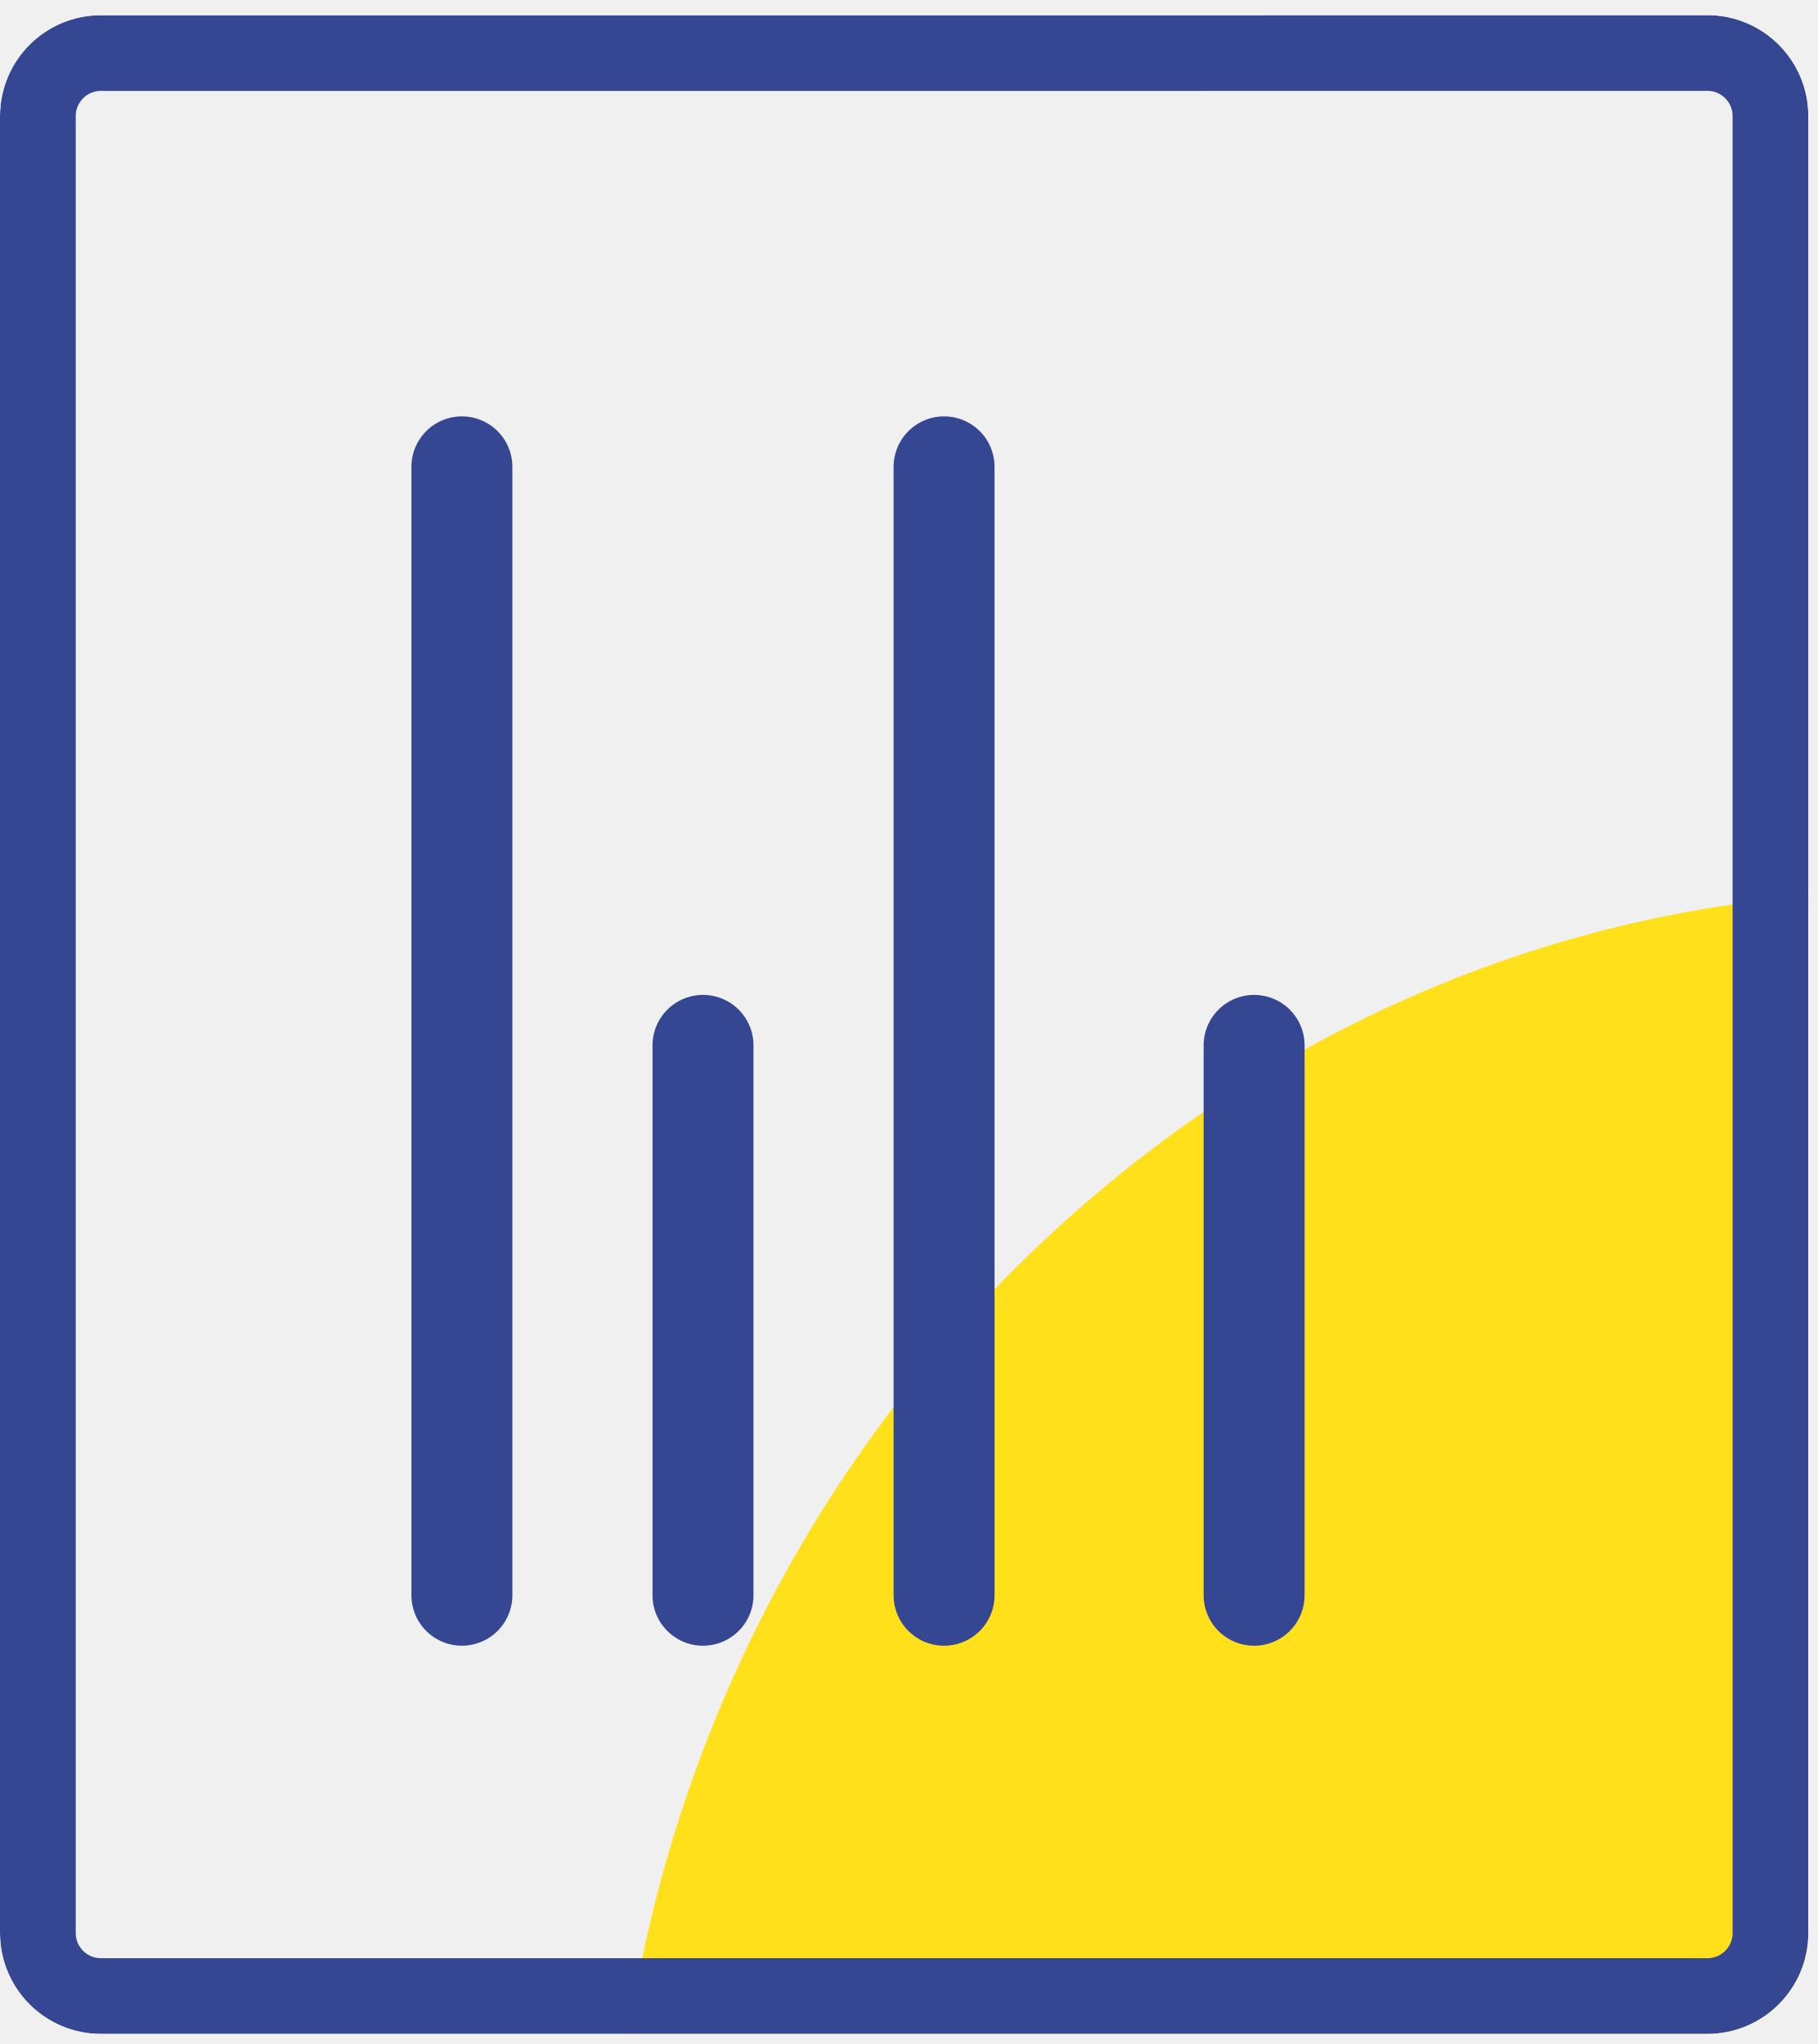
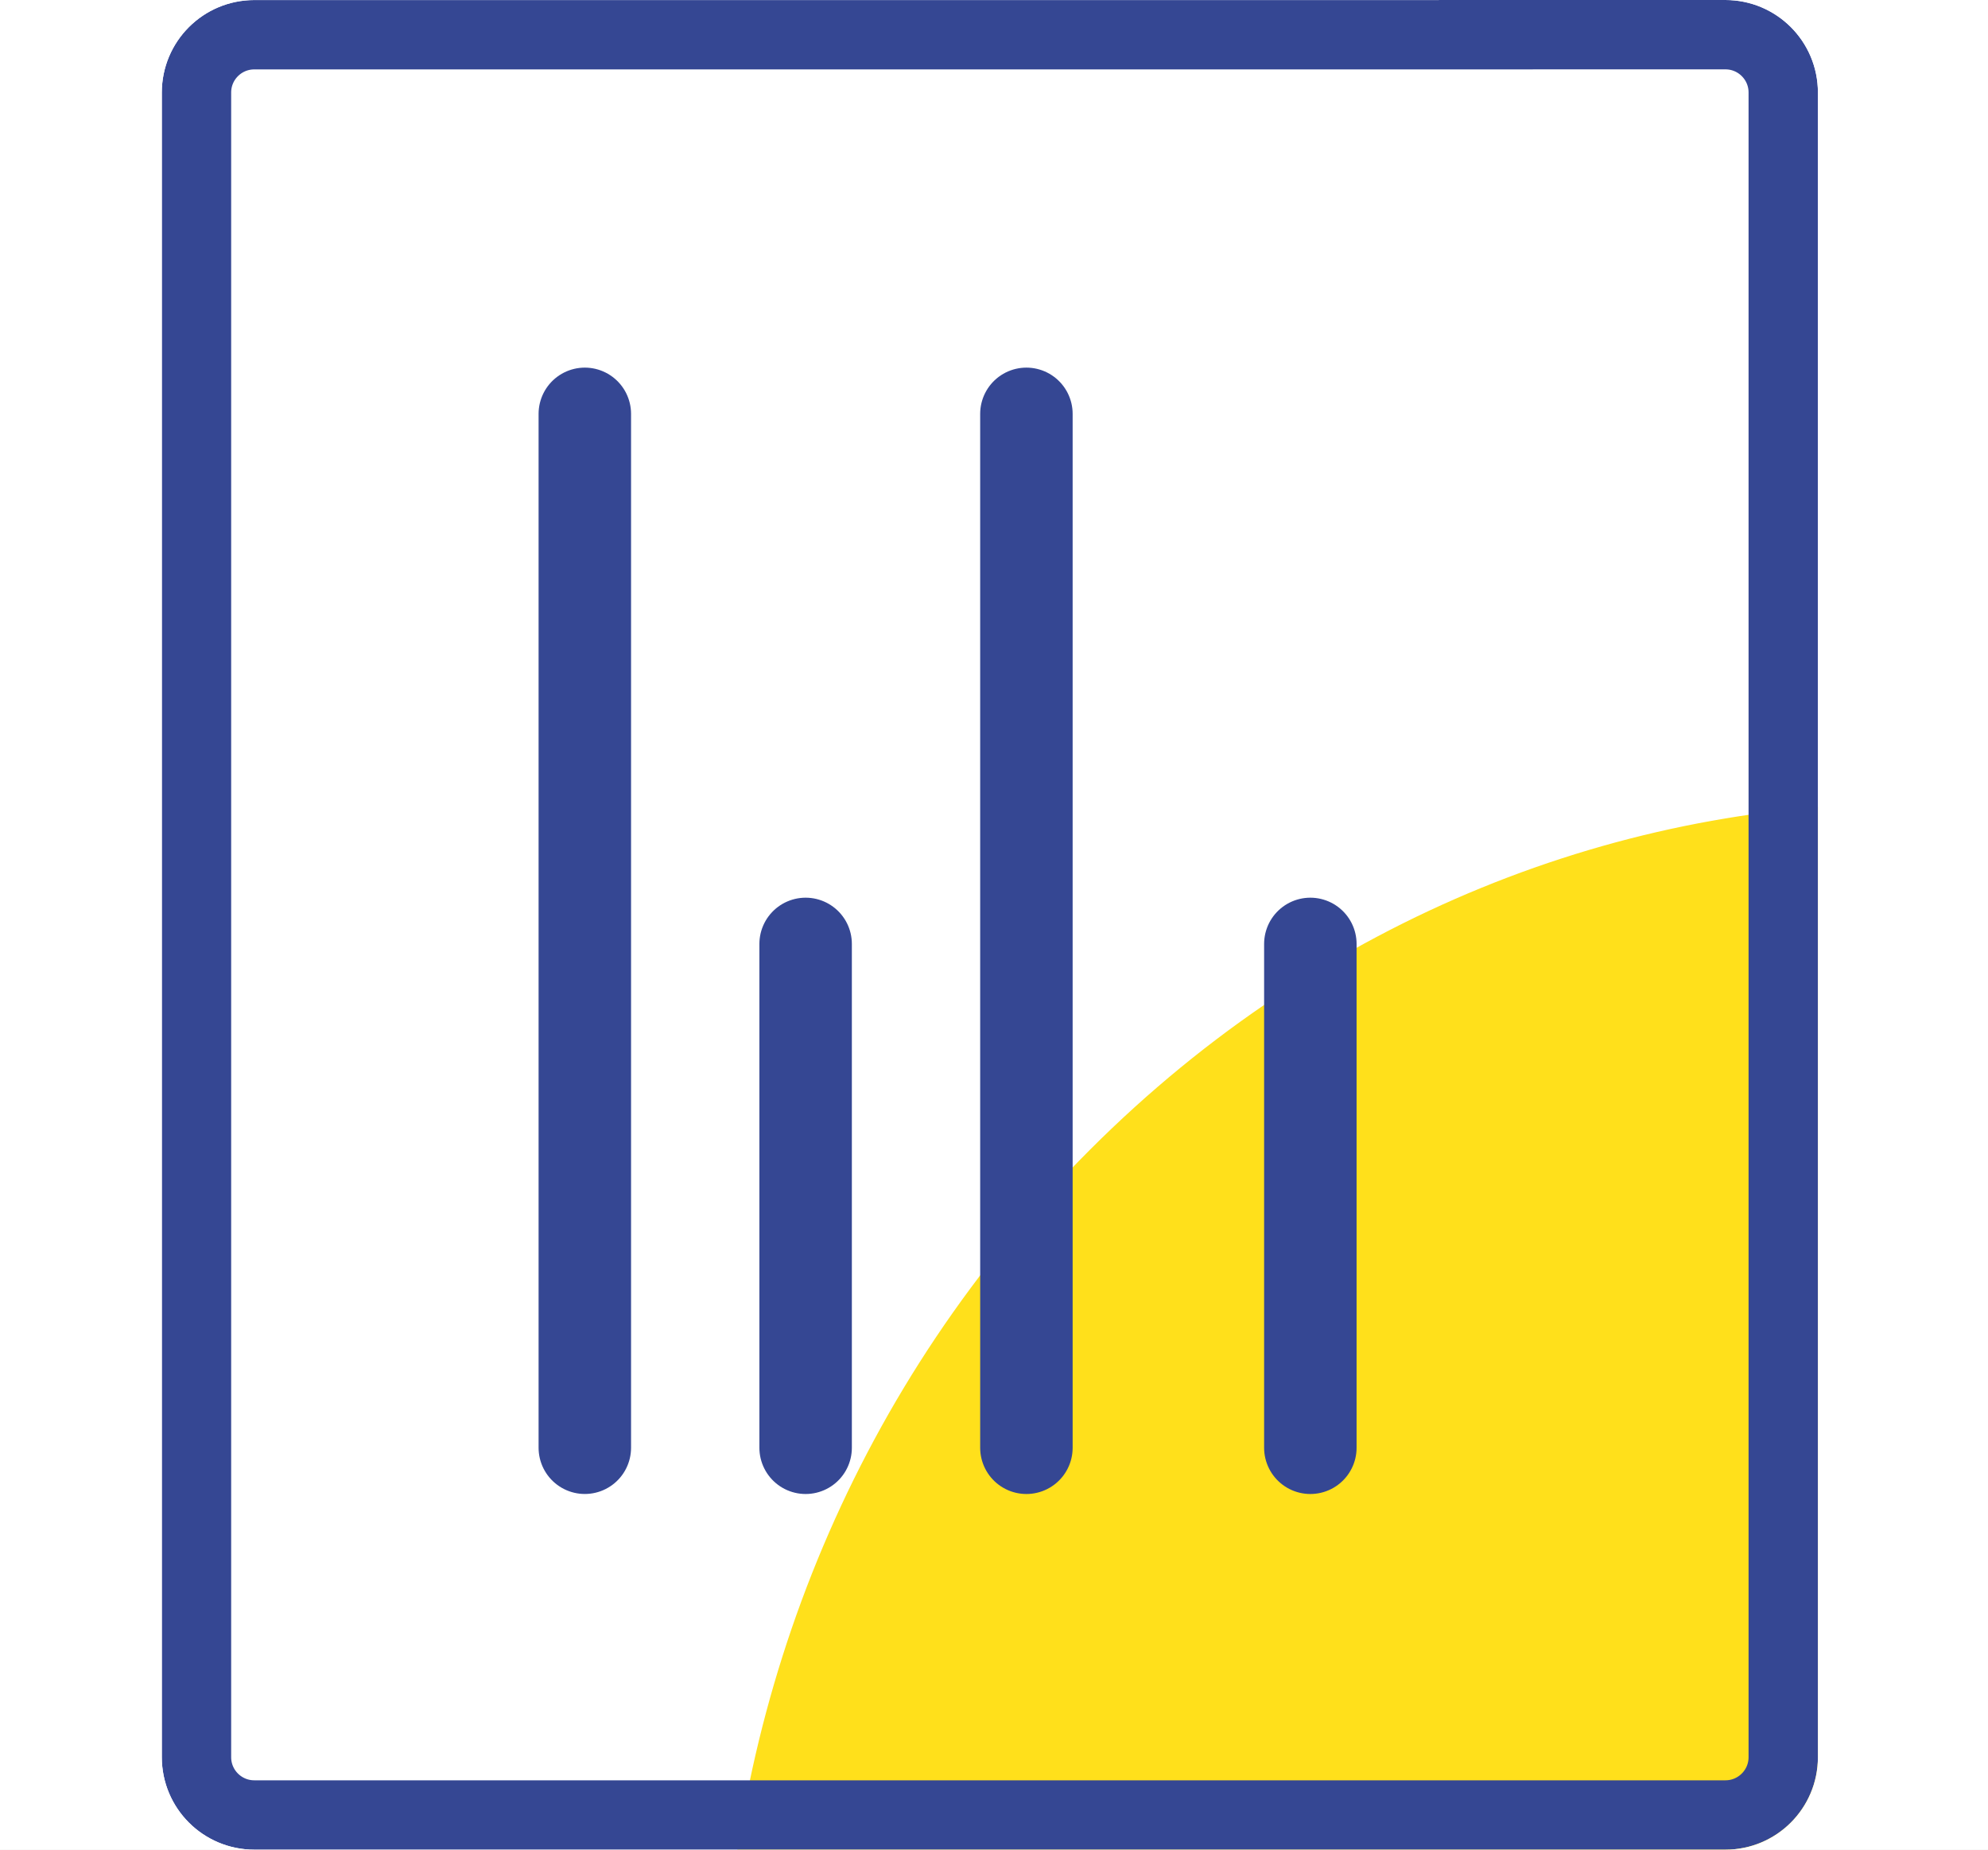
- <svg xmlns="http://www.w3.org/2000/svg" width="72" height="81" viewBox="0 0 72 81" fill="none">
-   <mask id="mask0" mask-type="alpha" maskUnits="userSpaceOnUse" x="0" y="0" width="72" height="81">
-     <path d="M45.851 2.102H45.851L67.642 2.1C69.022 2.1 70.142 3.22 70.142 4.6V21.173V76.6C70.142 77.981 69.022 79.1 67.642 79.1H4C2.619 79.1 1.5 77.981 1.5 76.6V4.602C1.5 3.221 2.619 2.102 4 2.102H45.851Z" fill="white" stroke="#354793" stroke-width="3" />
+ <svg xmlns="http://www.w3.org/2000/svg" width="86" height="80" viewBox="0 0 86 80" fill="none">
+   <rect width="86" height="80" fill="white" />
+   <mask id="mask0" mask-type="alpha" maskUnits="userSpaceOnUse" x="7" y="0" width="72" height="81">
+     <path d="M52.851 1.502H52.851L74.642 1.5C76.022 1.5 77.142 2.619 77.142 4V20.573V76C77.142 77.381 76.022 78.5 74.642 78.5H11C9.619 78.5 8.5 77.381 8.5 76V4.002C8.5 2.621 9.619 1.502 11 1.502H52.851Z" fill="white" stroke="#354793" stroke-width="3" />
  </mask>
  <g mask="url(#mask0)">
-     <ellipse rx="51.735" ry="50.489" transform="matrix(-0.707107 0.707107 -0.676613 -0.736339 74.3249 87.4931)" fill="#FFE01B" />
-     <path d="M45.851 2.102H45.851L67.642 2.1C69.022 2.1 70.142 3.22 70.142 4.6V21.173V76.6C70.142 77.981 69.022 79.1 67.642 79.1H4C2.619 79.1 1.5 77.981 1.5 76.6V4.602C1.5 3.221 2.619 2.102 4 2.102H45.851Z" stroke="#354793" stroke-width="3" />
-     <line x1="18.299" y1="63.216" x2="18.299" y2="18.5" stroke="#354793" stroke-width="4" stroke-linecap="round" stroke-linejoin="round" />
-     <line x1="37.402" y1="63.217" x2="37.402" y2="18.5" stroke="#354793" stroke-width="4" stroke-linecap="round" stroke-linejoin="round" />
-     <line x1="27.851" y1="63.217" x2="27.851" y2="41.426" stroke="#354793" stroke-width="4" stroke-linecap="round" stroke-linejoin="round" />
-     <line x1="49.685" y1="63.217" x2="49.685" y2="41.426" stroke="#354793" stroke-width="4" stroke-linecap="round" stroke-linejoin="round" />
+     <ellipse rx="51.735" ry="50.489" transform="matrix(-0.707107 0.707107 -0.676613 -0.736339 81.3249 86.893)" fill="#FFE01B" />
+     <path d="M52.851 1.502H52.851L74.642 1.5C76.022 1.5 77.142 2.619 77.142 4V20.573V76C77.142 77.381 76.022 78.5 74.642 78.5H11C9.619 78.5 8.5 77.381 8.5 76V4.002C8.5 2.621 9.619 1.502 11 1.502H52.851Z" stroke="#354793" stroke-width="3" />
+     <line x1="25.299" y1="62.616" x2="25.299" y2="17.9" stroke="#354793" stroke-width="4" stroke-linecap="round" stroke-linejoin="round" />
+     <line x1="44.402" y1="62.617" x2="44.402" y2="17.9" stroke="#354793" stroke-width="4" stroke-linecap="round" stroke-linejoin="round" />
+     <line x1="34.851" y1="62.617" x2="34.851" y2="40.826" stroke="#354793" stroke-width="4" stroke-linecap="round" stroke-linejoin="round" />
+     <line x1="56.685" y1="62.617" x2="56.685" y2="40.826" stroke="#354793" stroke-width="4" stroke-linecap="round" stroke-linejoin="round" />
  </g>
</svg>
